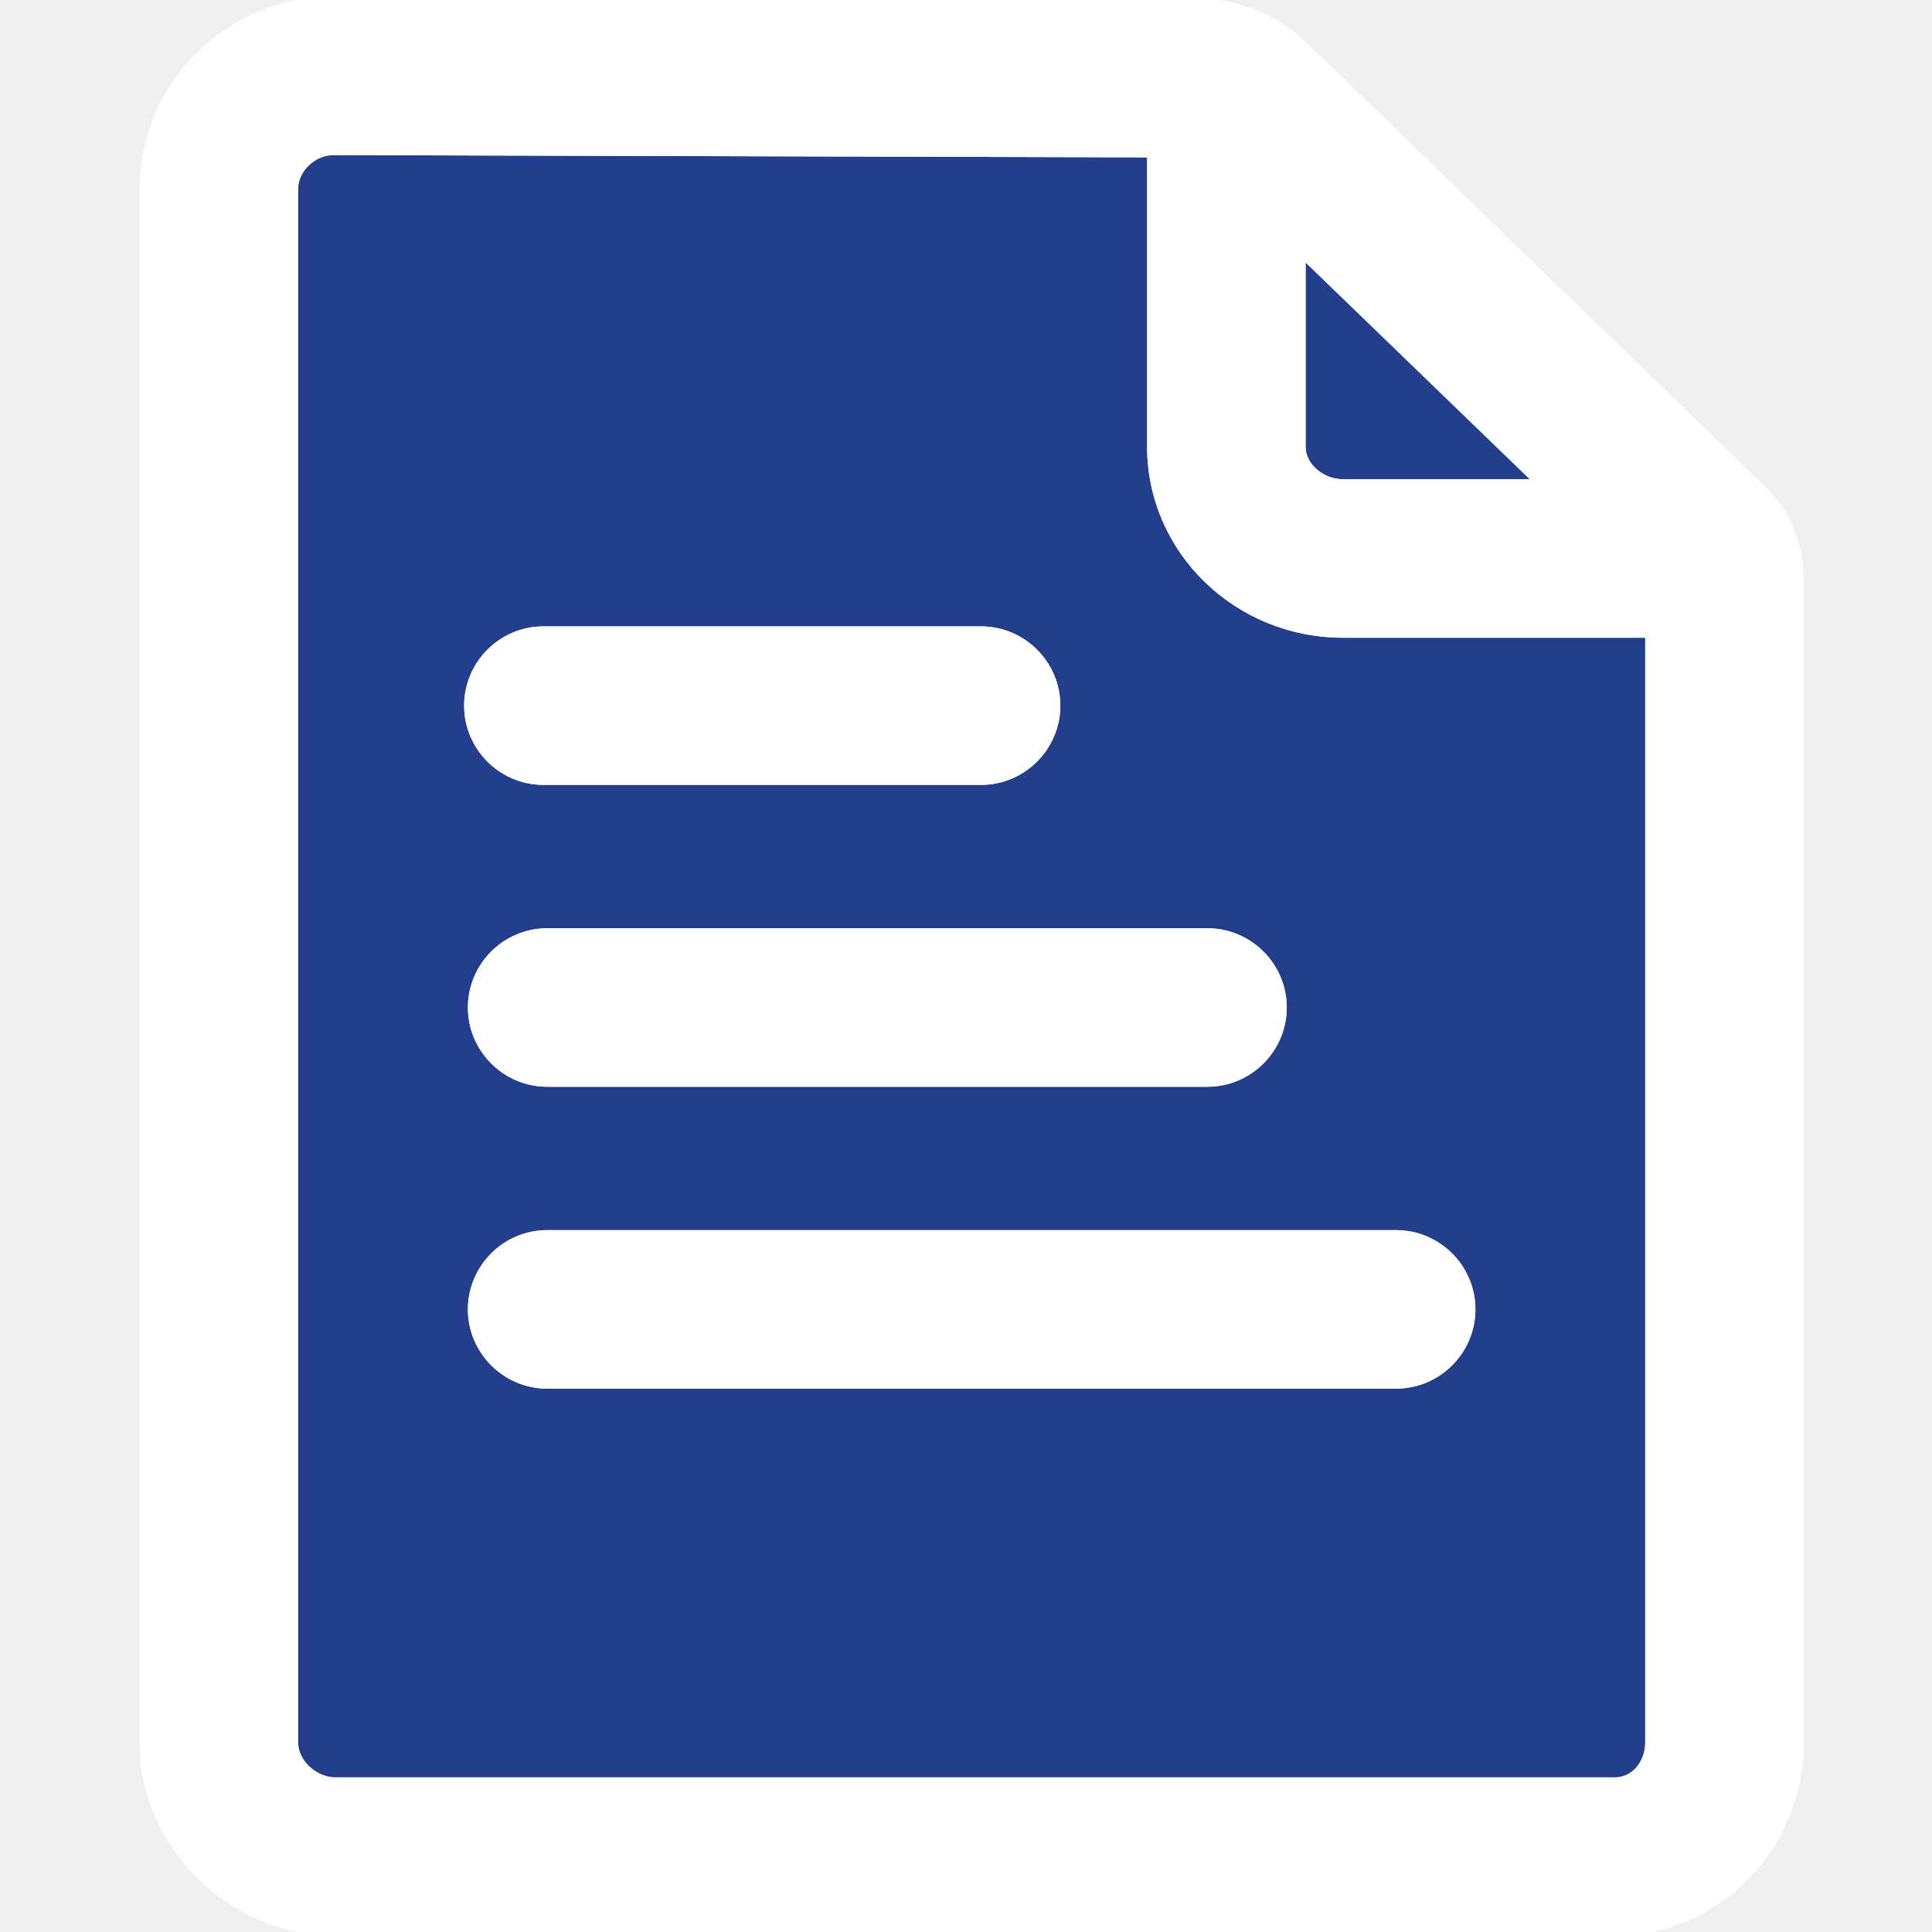
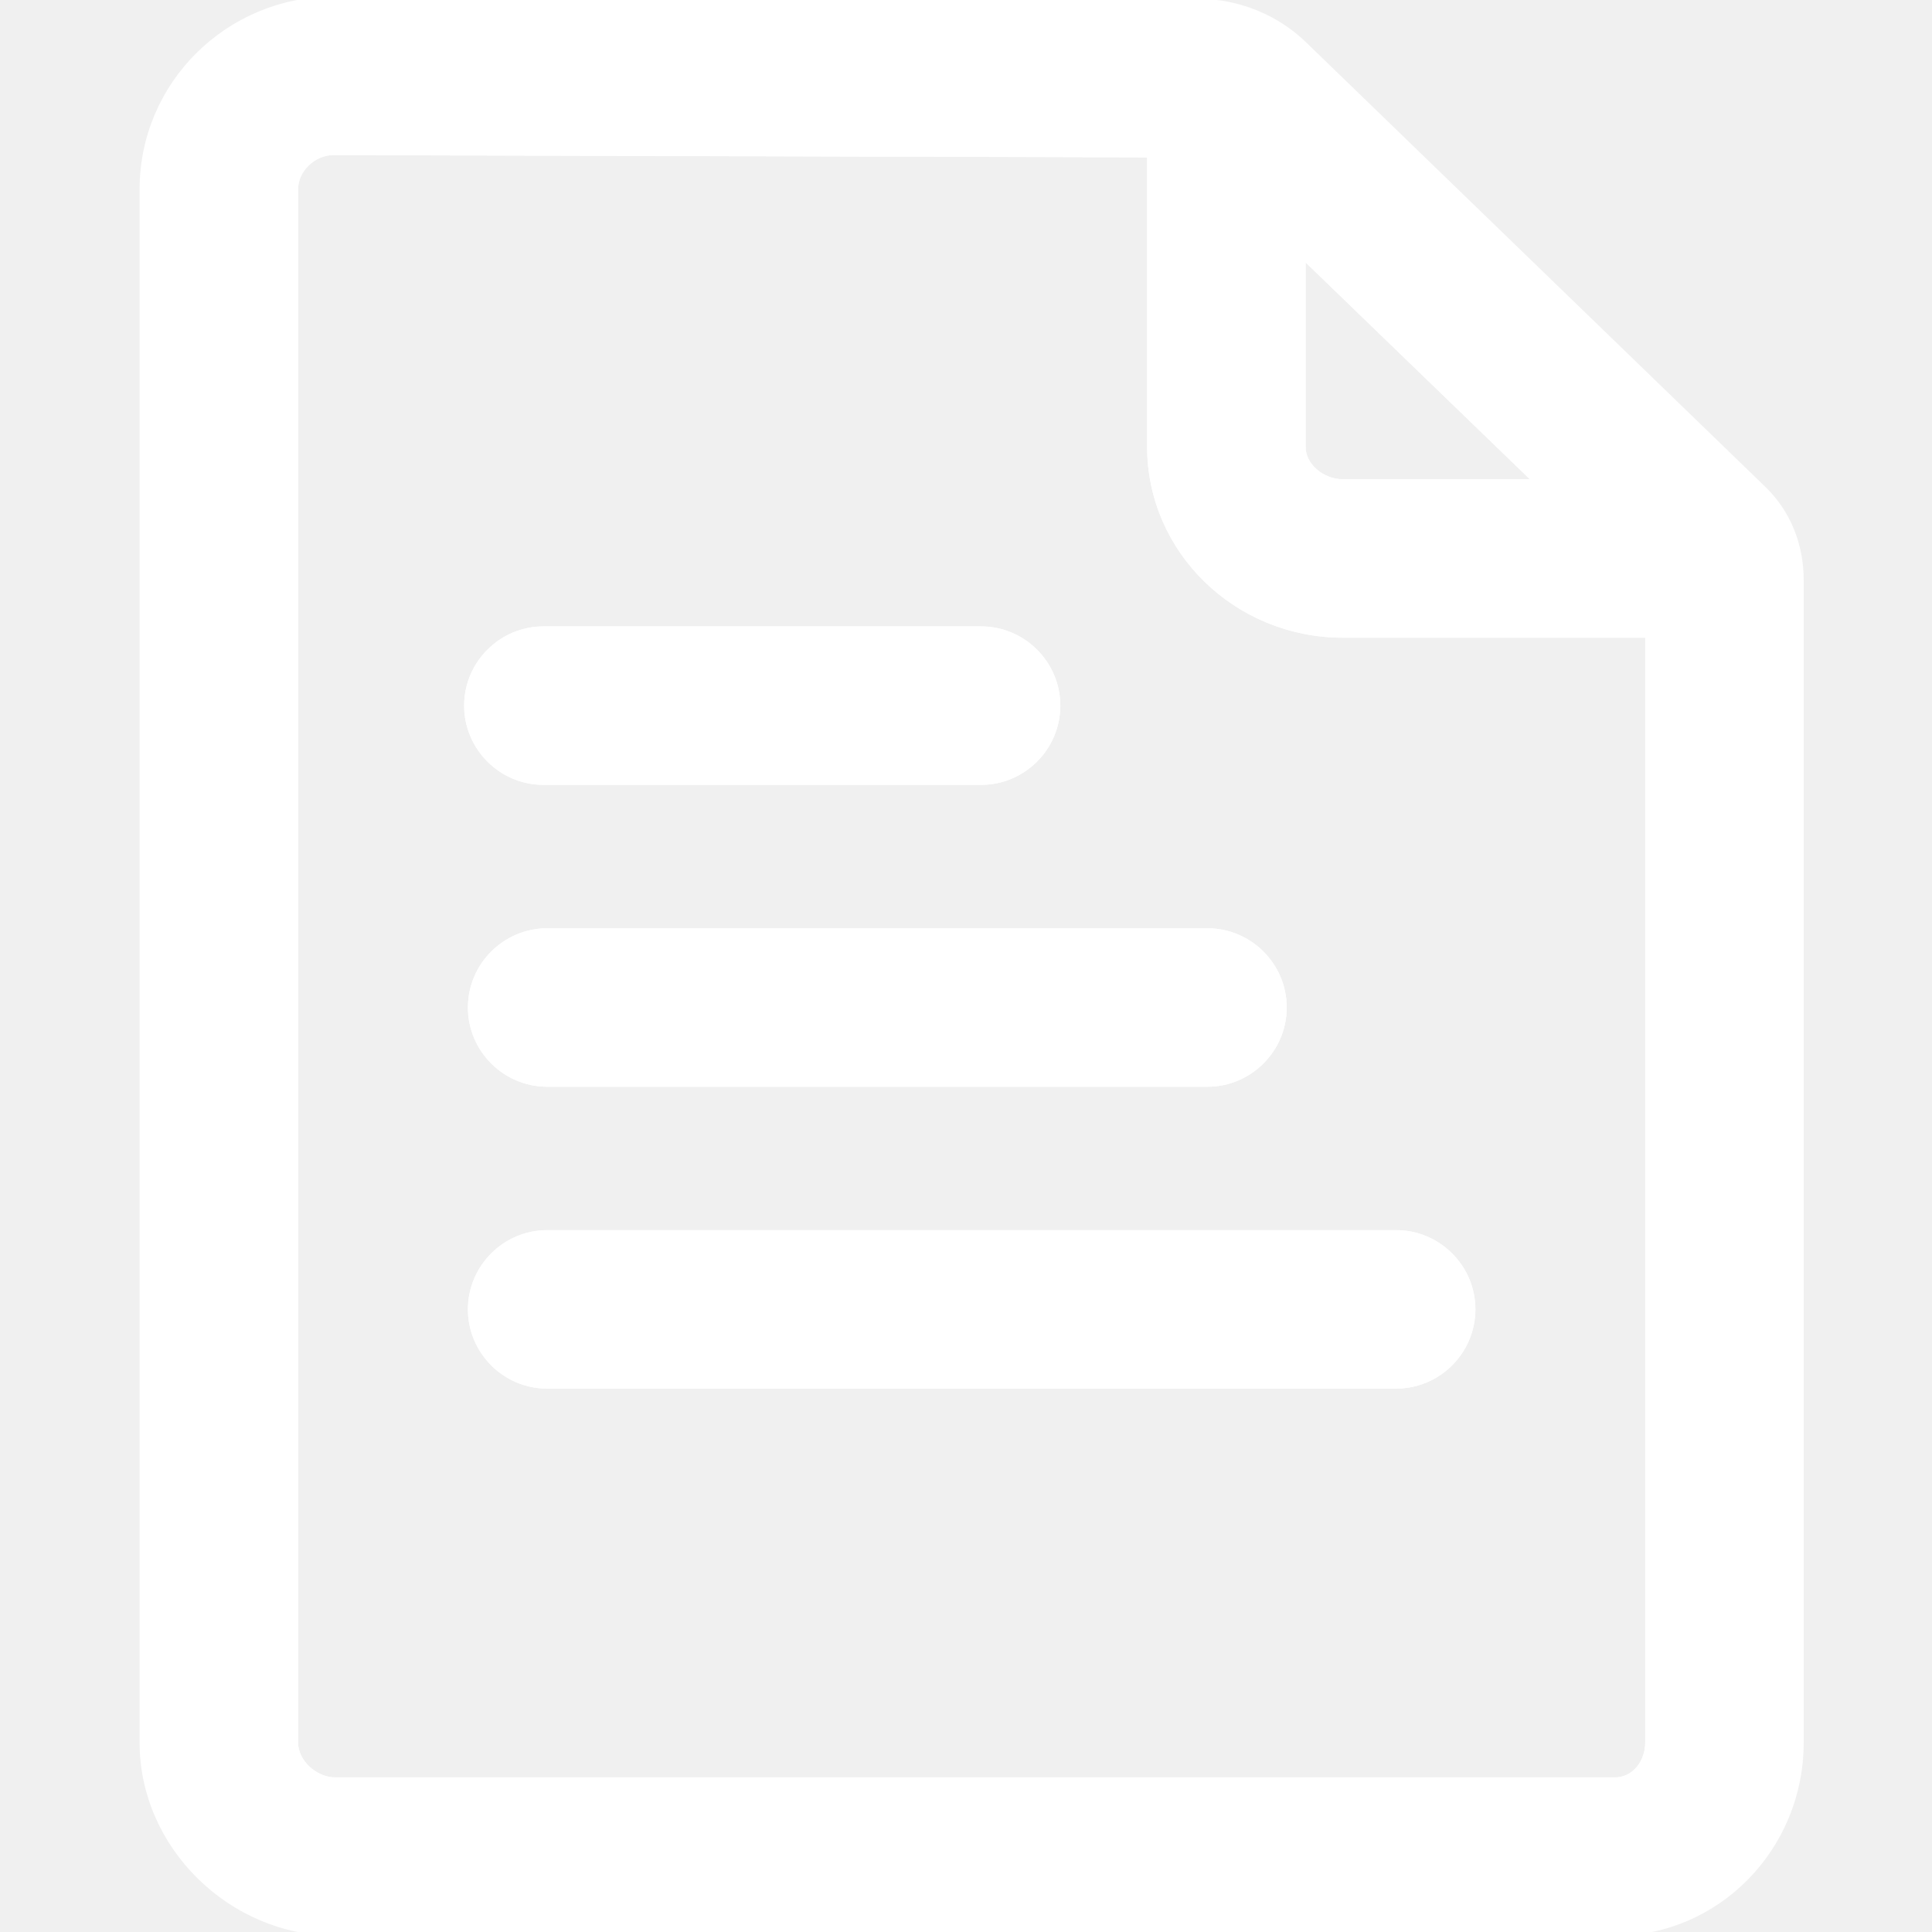
<svg xmlns="http://www.w3.org/2000/svg" version="1.1" id="Layer_1" x="0px" y="0px" viewBox="0 0 512 512" xml:space="preserve">
  <style type="text/css">
-         .st0 { fill:#233E8D; }
+         .st0 { fill: none; }
    </style>
  <g id="XMLID_74_">
    <path id="XMLID_170_" class="st0" d="M355.9 128h52L345 67.2v51.3c0 5 5.1 9.5 10.9 9.5z" fill="#FFFFFF" stroke="#FFFFFF" stroke-width="2" />
    <path id="XMLID_174_" class="st0" d="M355.9 168c-28.1 0-50.9-22.2-50.9-49.6V40.7l-216.6-.6c-5.5 0-10.4 4.7-10.4 10v411.8c0 5.2 5.3 10.2 10.9 10.2h339c5.7 0 9.1-5.2 9.1-10.2V168h-81.1zM320 247c11 0 20 9 20 20s-9 20-20 20H145c-11 0-20-9-20-20s9-20 20-20h175zm-176-80h116c11 0 20 9 20 20s-9 20-20 20H144c-11 0-20-9-20-20s9-20 20-20zm226 200H145c-11 0-20-9-20-20s9-20 20-20h225c11 0 20 9 20 20s-9 20-20 20z" fill="#FFFFFF" stroke="#FFFFFF" stroke-width="2" />
    <path id="XMLID_488_" d="M467.2 129.8L345.5 12C338.1 4.8 328 .7 317.6.7L88.4.1C60.6.1 38 22.5 38 50.1v411.8C38 489 61.3 512 88.9 512h339c27.1 0 49.1-22.5 49.1-50.2V153.7c0-9.3-3.5-17.8-9.8-23.9zM345 67.2l62.9 60.8h-52c-5.8 0-10.9-4.5-10.9-9.6V67.2zM427.9 472h-339c-5.6 0-10.9-4.9-10.9-10.2V50.1c0-5.3 4.9-10 10.4-10l216.6.6v77.7c0 27.3 22.8 49.6 50.9 49.6H437v293.8c0 5-3.4 10.2-9.1 10.2z" fill="#FFFFFF" stroke="#FFFFFF" stroke-width="2" />
    <path id="XMLID_490_" d="M125 267c0 11 9 20 20 20h175c11 0 20-9 20-20s-9-20-20-20H145c-11 0-20 9-20 20z" fill="#FFFFFF" stroke="#FFFFFF" stroke-width="2" />
    <path id="XMLID_491_" d="M144 207h116c11 0 20-9 20-20s-9-20-20-20H144c-11 0-20 9-20 20s9 20 20 20z" fill="#FFFFFF" stroke="#FFFFFF" stroke-width="2" />
    <path id="XMLID_492_" d="M370 327H145c-11 0-20 9-20 20s9 20 20 20h225c11 0 20-9 20-20s-9-20-20-20z" fill="#FFFFFF" stroke="#FFFFFF" stroke-width="2" />
  </g>
</svg>
